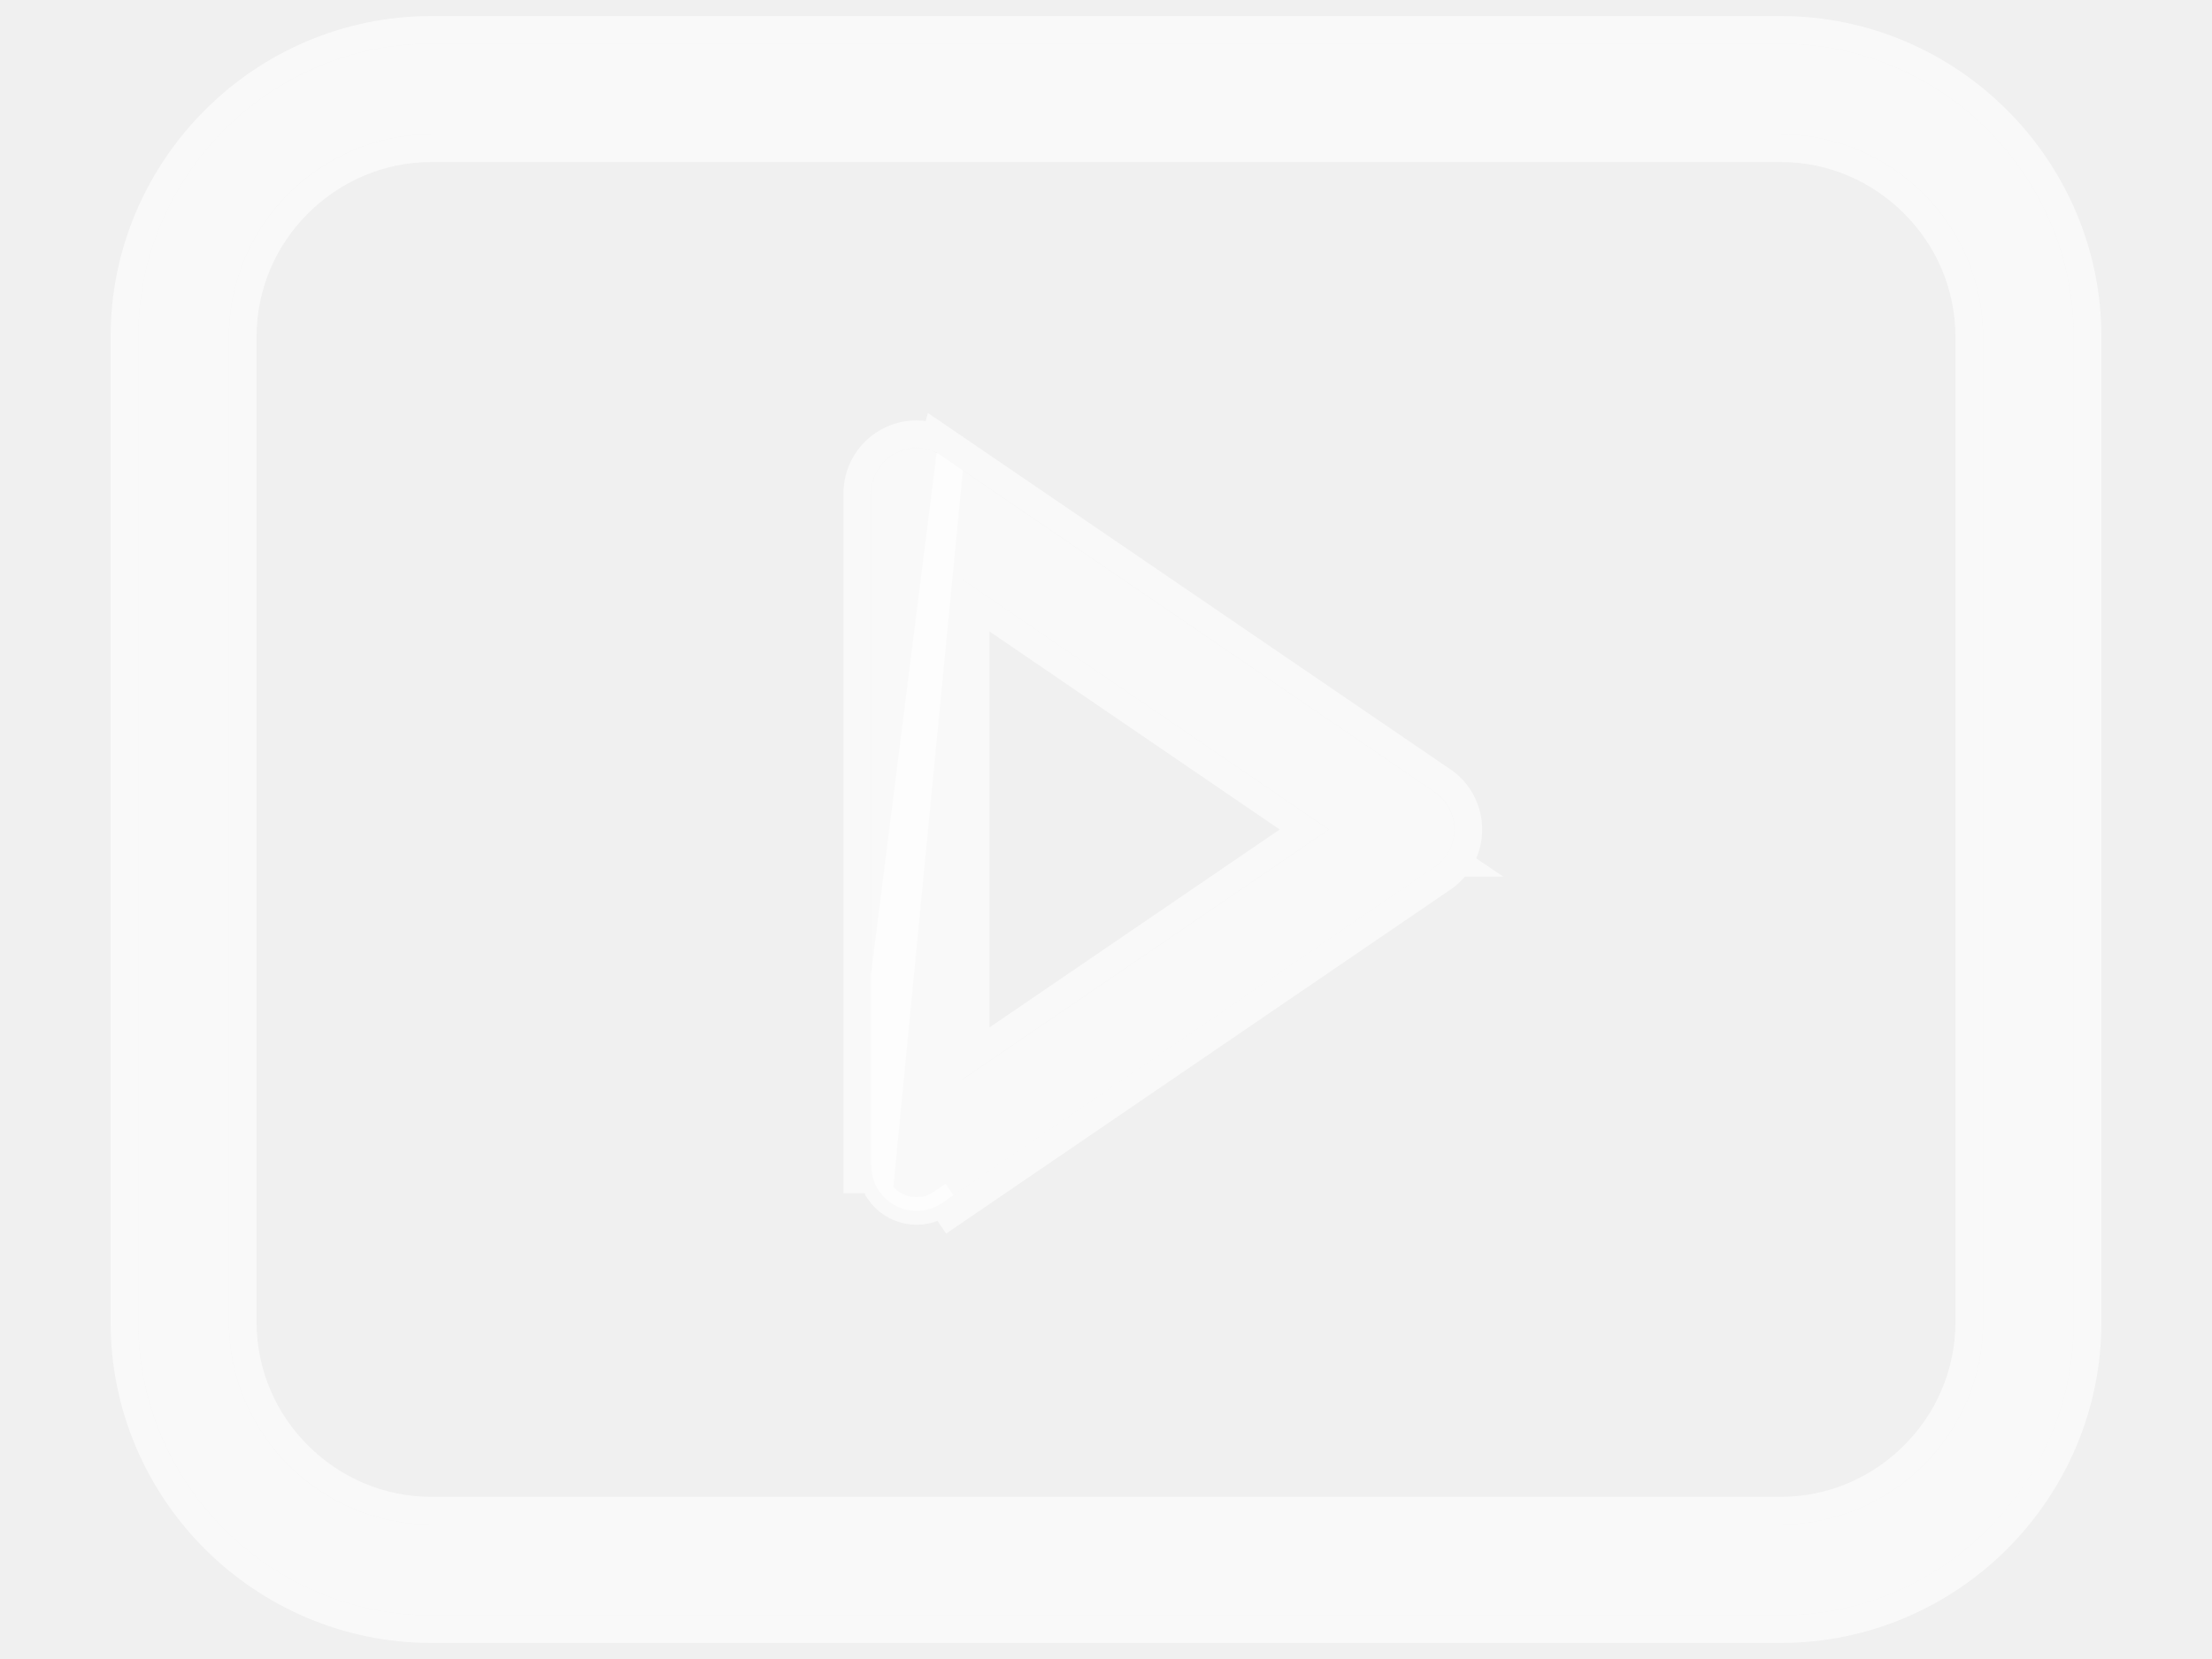
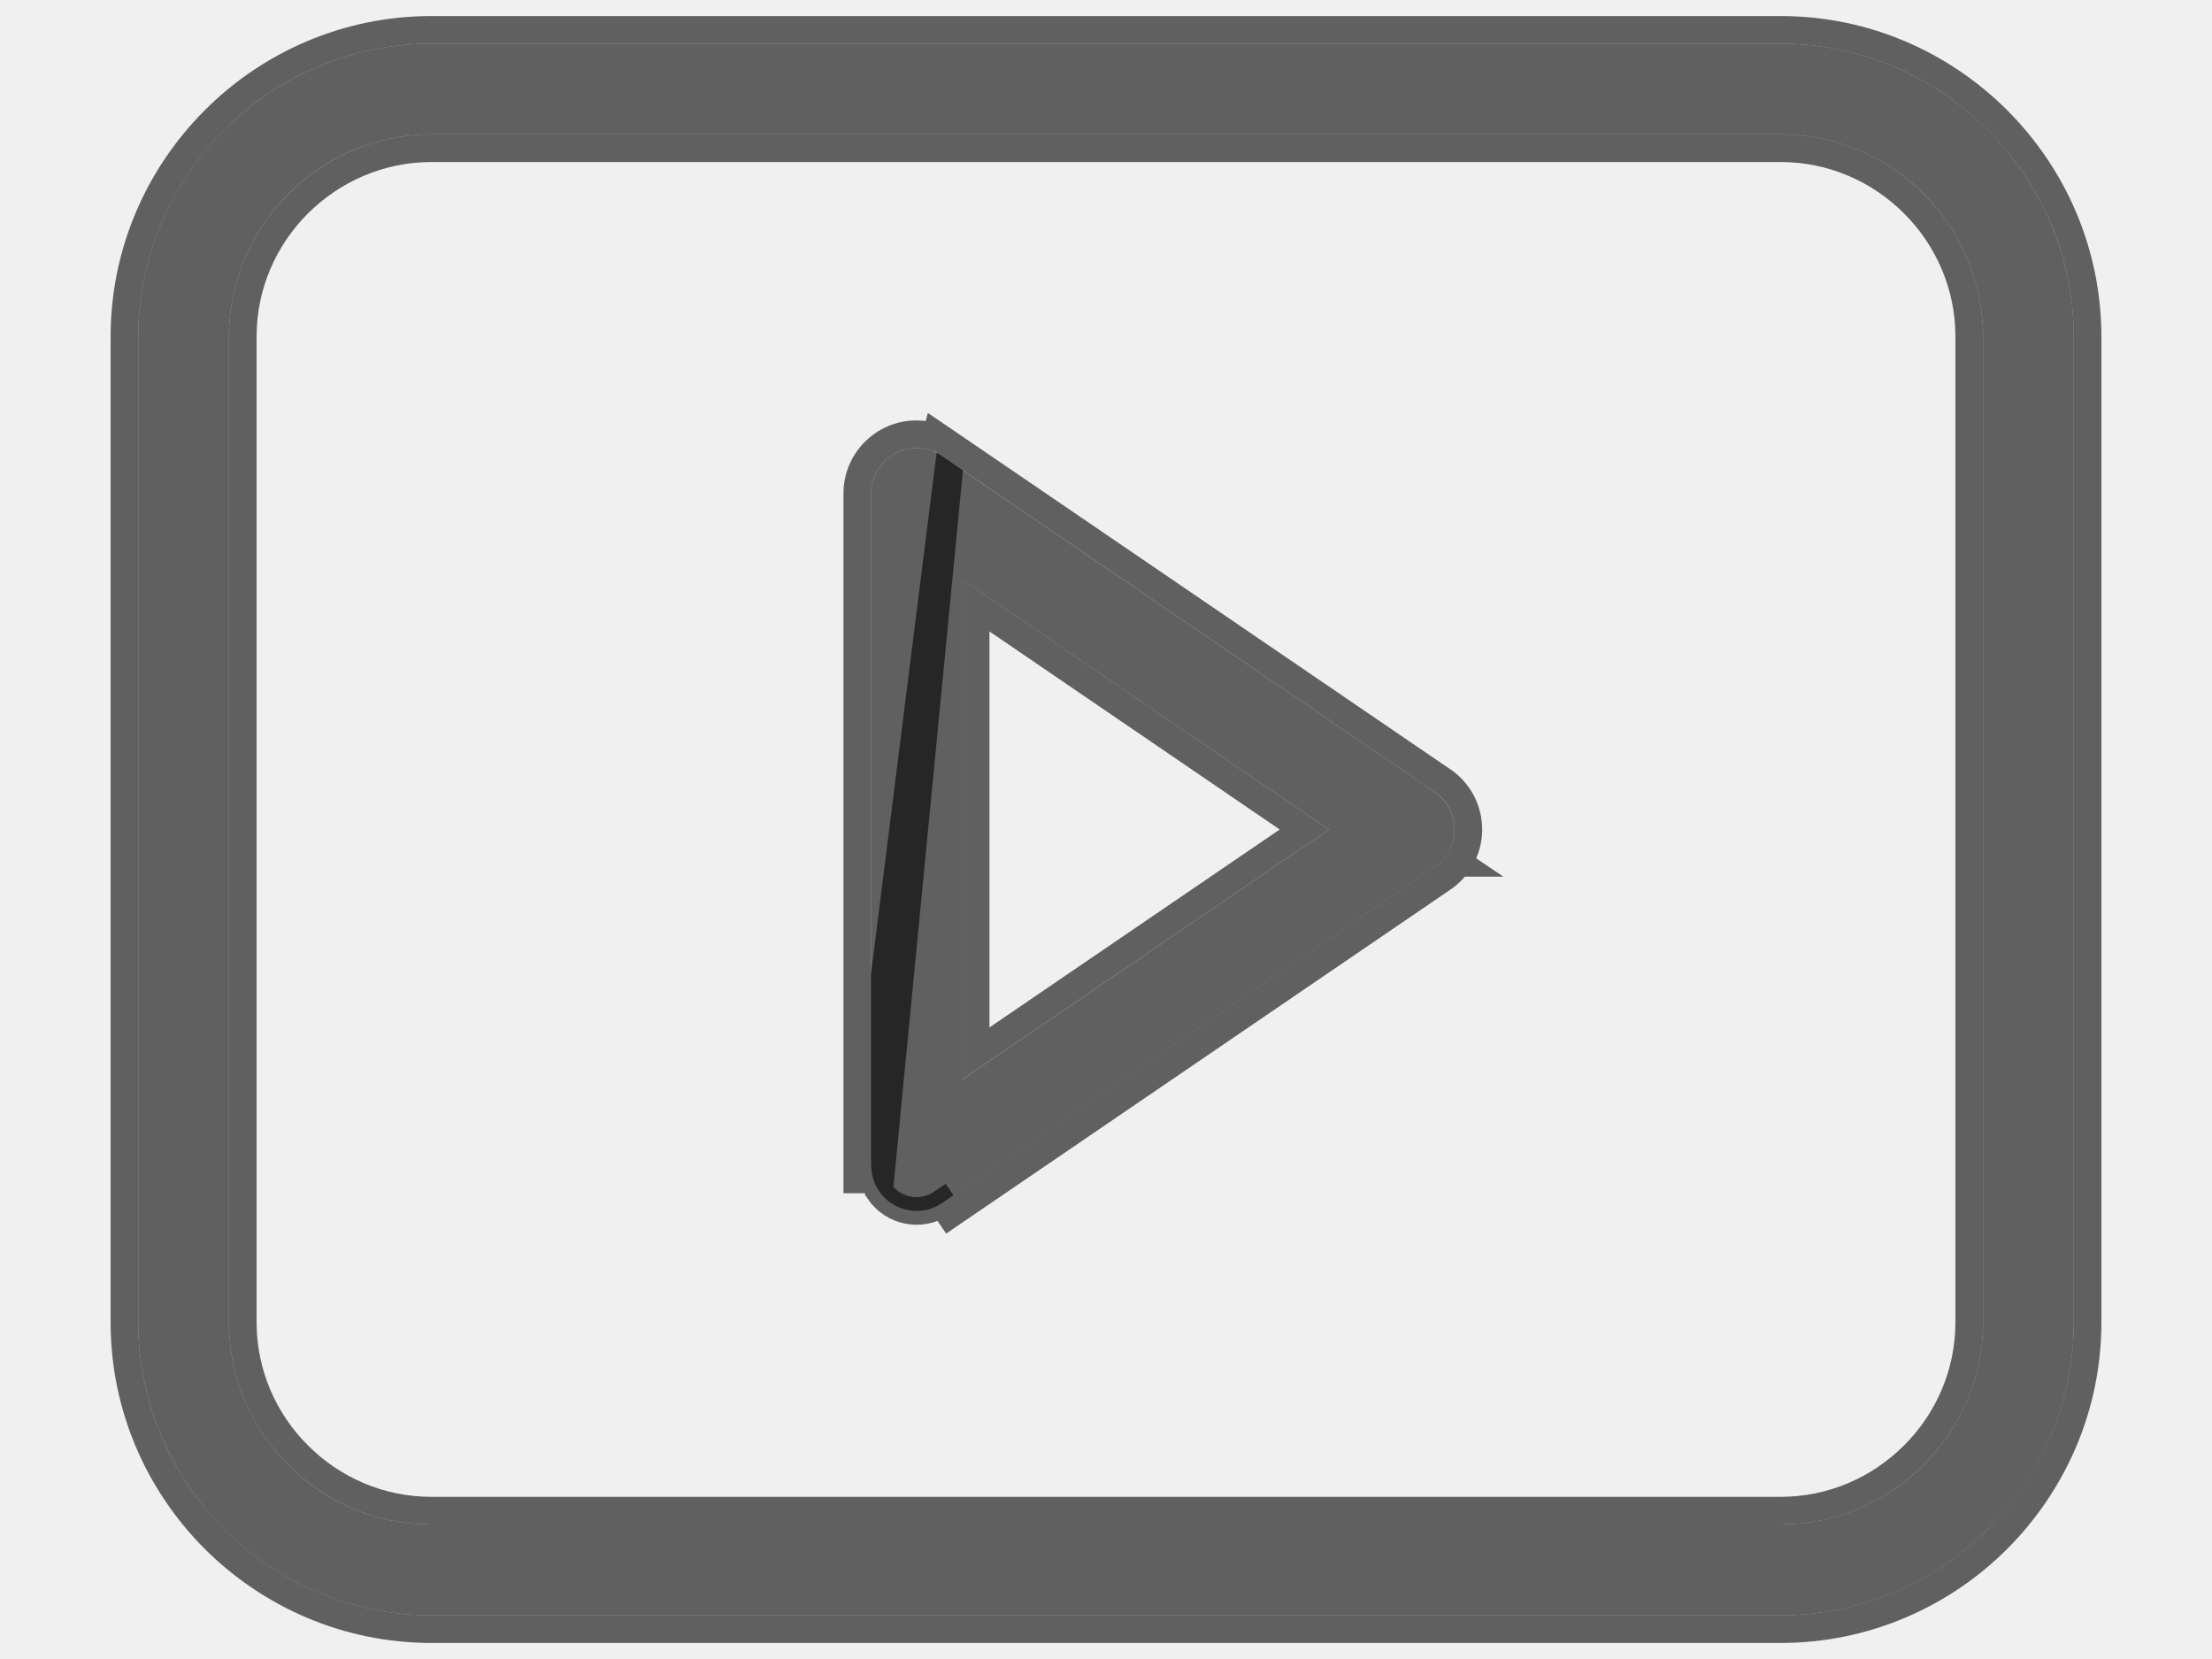
<svg xmlns="http://www.w3.org/2000/svg" width="16" height="12" viewBox="0 0 16 12" fill="none">
-   <path d="M3.12 0.316H12.88C13.464 0.316 13.993 0.555 14.378 0.939C14.761 1.323 15 1.853 15 2.436V9.565C15 10.148 14.762 10.678 14.378 11.062C13.994 11.446 13.464 11.684 12.88 11.684H3.12C2.536 11.684 2.007 11.446 1.622 11.062C1.239 10.678 1 10.148 1 9.565V2.436C1 1.853 1.238 1.323 1.622 0.939C2.006 0.555 2.536 0.316 3.12 0.316ZM6.831 3.311L10.378 5.73C10.527 5.832 10.566 6.035 10.464 6.185C10.439 6.221 10.408 6.251 10.373 6.274L6.814 8.702C6.665 8.804 6.461 8.765 6.359 8.616C6.32 8.559 6.302 8.495 6.302 8.431H6.301V3.569C6.301 3.388 6.448 3.241 6.629 3.241C6.705 3.241 6.775 3.267 6.831 3.311L6.831 3.311ZM9.612 6L6.957 4.189V7.811L9.612 6ZM12.88 0.972H3.12C2.718 0.972 2.352 1.137 2.086 1.402C1.821 1.667 1.656 2.033 1.656 2.435V9.564C1.656 9.966 1.821 10.332 2.086 10.597C2.352 10.863 2.717 11.027 3.12 11.027H12.88C13.282 11.027 13.648 10.862 13.914 10.597C14.179 10.332 14.344 9.966 14.344 9.564V2.435C14.344 2.033 14.179 1.667 13.914 1.402C13.648 1.137 13.283 0.972 12.88 0.972Z" fill="white" fill-opacity="0.6" />
-   <path d="M6.882 3.224L6.888 3.228L10.434 5.647L10.435 5.647C10.629 5.78 10.68 6.046 10.546 6.241M6.882 3.224L6.359 8.616C6.461 8.765 6.665 8.804 6.814 8.702L6.87 8.784L6.87 8.784L10.428 6.357C10.474 6.327 10.514 6.288 10.546 6.241M6.882 3.224C6.874 3.218 6.867 3.213 6.859 3.208L6.772 3.149L6.768 3.164C6.724 3.149 6.678 3.141 6.629 3.141C6.393 3.141 6.201 3.333 6.201 3.569V8.431V8.531H6.214L6.882 3.224ZM10.546 6.241C10.546 6.241 10.546 6.241 10.547 6.241L10.464 6.185L10.546 6.241C10.546 6.241 10.546 6.241 10.546 6.241ZM14.448 0.868L14.448 0.868C14.046 0.466 13.491 0.216 12.88 0.216H3.12C2.509 0.216 1.953 0.466 1.552 0.868L1.552 0.868C1.15 1.27 0.9 1.825 0.9 2.436V9.565C0.9 10.176 1.15 10.731 1.552 11.133L1.552 11.133C1.954 11.534 2.509 11.784 3.12 11.784H12.88C13.491 11.784 14.047 11.534 14.448 11.133L14.448 11.133C14.85 10.73 15.1 10.176 15.1 9.565V2.436C15.1 1.825 14.85 1.27 14.448 0.868ZM7.057 7.621V4.378L9.434 6L7.057 7.621ZM3.12 1.072H12.88C13.255 1.072 13.595 1.225 13.843 1.473C14.091 1.72 14.244 2.061 14.244 2.435V9.564C14.244 9.938 14.091 10.279 13.843 10.526C13.595 10.774 13.254 10.927 12.88 10.927H3.12C2.745 10.927 2.405 10.774 2.157 10.526C1.909 10.279 1.756 9.938 1.756 9.564V2.435C1.756 2.061 1.909 1.72 2.157 1.473C2.405 1.226 2.746 1.072 3.12 1.072Z" stroke="white" stroke-opacity="0.6" stroke-width="0.2" />
+   <path d="M3.12 0.316H12.88C13.464 0.316 13.993 0.555 14.378 0.939C14.761 1.323 15 1.853 15 2.436V9.565C15 10.148 14.762 10.678 14.378 11.062C13.994 11.446 13.464 11.684 12.88 11.684H3.12C2.536 11.684 2.007 11.446 1.622 11.062C1.239 10.678 1 10.148 1 9.565V2.436C1 1.853 1.238 1.323 1.622 0.939C2.006 0.555 2.536 0.316 3.12 0.316ZM6.831 3.311L10.378 5.73C10.527 5.832 10.566 6.035 10.464 6.185C10.439 6.221 10.408 6.251 10.373 6.274L6.814 8.702C6.665 8.804 6.461 8.765 6.359 8.616C6.32 8.559 6.302 8.495 6.302 8.431H6.301V3.569C6.301 3.388 6.448 3.241 6.629 3.241C6.705 3.241 6.775 3.267 6.831 3.311L6.831 3.311ZM9.612 6L6.957 4.189V7.811L9.612 6ZM12.88 0.972H3.12C2.718 0.972 2.352 1.137 2.086 1.402C1.821 1.667 1.656 2.033 1.656 2.435V9.564C1.656 9.966 1.821 10.332 2.086 10.597C2.352 10.863 2.717 11.027 3.12 11.027H12.88C13.282 11.027 13.648 10.862 13.914 10.597C14.179 10.332 14.344 9.966 14.344 9.564V2.435C14.344 2.033 14.179 1.667 13.914 1.402C13.648 1.137 13.283 0.972 12.88 0.972Z" fill="currentColor" fill-opacity="0.6" />
+   <path d="M6.882 3.224L6.888 3.228L10.434 5.647L10.435 5.647C10.629 5.78 10.68 6.046 10.546 6.241M6.882 3.224L6.359 8.616C6.461 8.765 6.665 8.804 6.814 8.702L6.87 8.784L6.87 8.784L10.428 6.357C10.474 6.327 10.514 6.288 10.546 6.241M6.882 3.224C6.874 3.218 6.867 3.213 6.859 3.208L6.772 3.149L6.768 3.164C6.724 3.149 6.678 3.141 6.629 3.141C6.393 3.141 6.201 3.333 6.201 3.569V8.431V8.531H6.214L6.882 3.224ZM10.546 6.241C10.546 6.241 10.546 6.241 10.547 6.241L10.464 6.185L10.546 6.241C10.546 6.241 10.546 6.241 10.546 6.241ZM14.448 0.868L14.448 0.868C14.046 0.466 13.491 0.216 12.88 0.216H3.12C2.509 0.216 1.953 0.466 1.552 0.868L1.552 0.868C1.15 1.27 0.9 1.825 0.9 2.436V9.565C0.9 10.176 1.15 10.731 1.552 11.133L1.552 11.133C1.954 11.534 2.509 11.784 3.12 11.784H12.88C13.491 11.784 14.047 11.534 14.448 11.133L14.448 11.133C14.85 10.73 15.1 10.176 15.1 9.565V2.436C15.1 1.825 14.85 1.27 14.448 0.868ZM7.057 7.621V4.378L9.434 6L7.057 7.621ZM3.12 1.072H12.88C13.255 1.072 13.595 1.225 13.843 1.473C14.091 1.72 14.244 2.061 14.244 2.435V9.564C14.244 9.938 14.091 10.279 13.843 10.526C13.595 10.774 13.254 10.927 12.88 10.927H3.12C2.745 10.927 2.405 10.774 2.157 10.526C1.909 10.279 1.756 9.938 1.756 9.564V2.435C1.756 2.061 1.909 1.72 2.157 1.473C2.405 1.226 2.746 1.072 3.12 1.072Z" stroke="currentColor" stroke-opacity="0.6" stroke-width="0.2" />
</svg>
